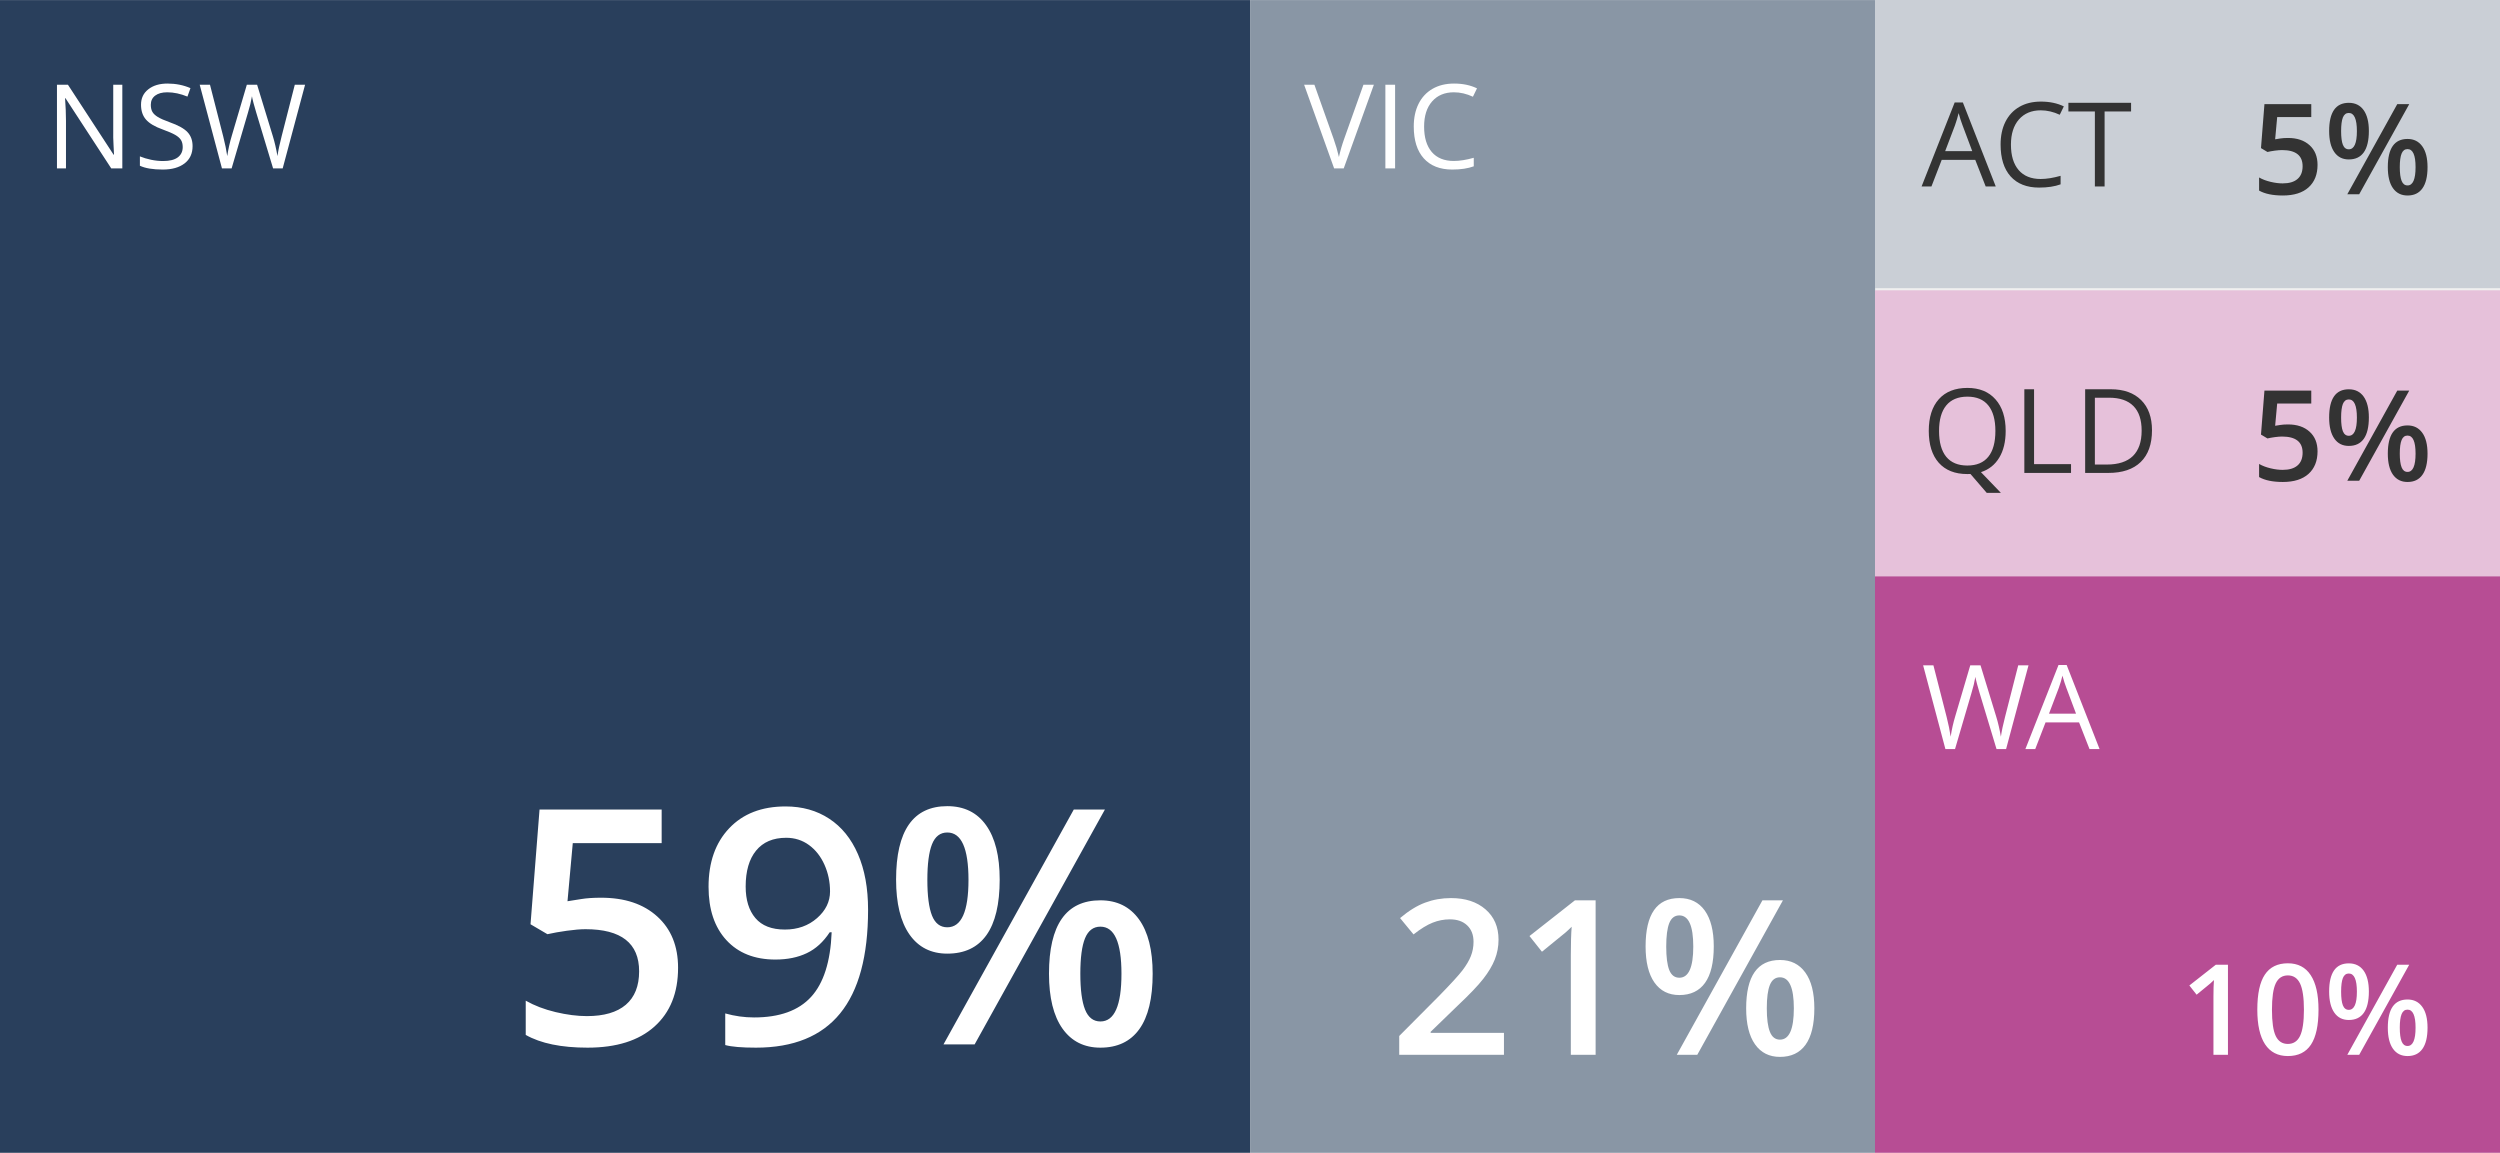
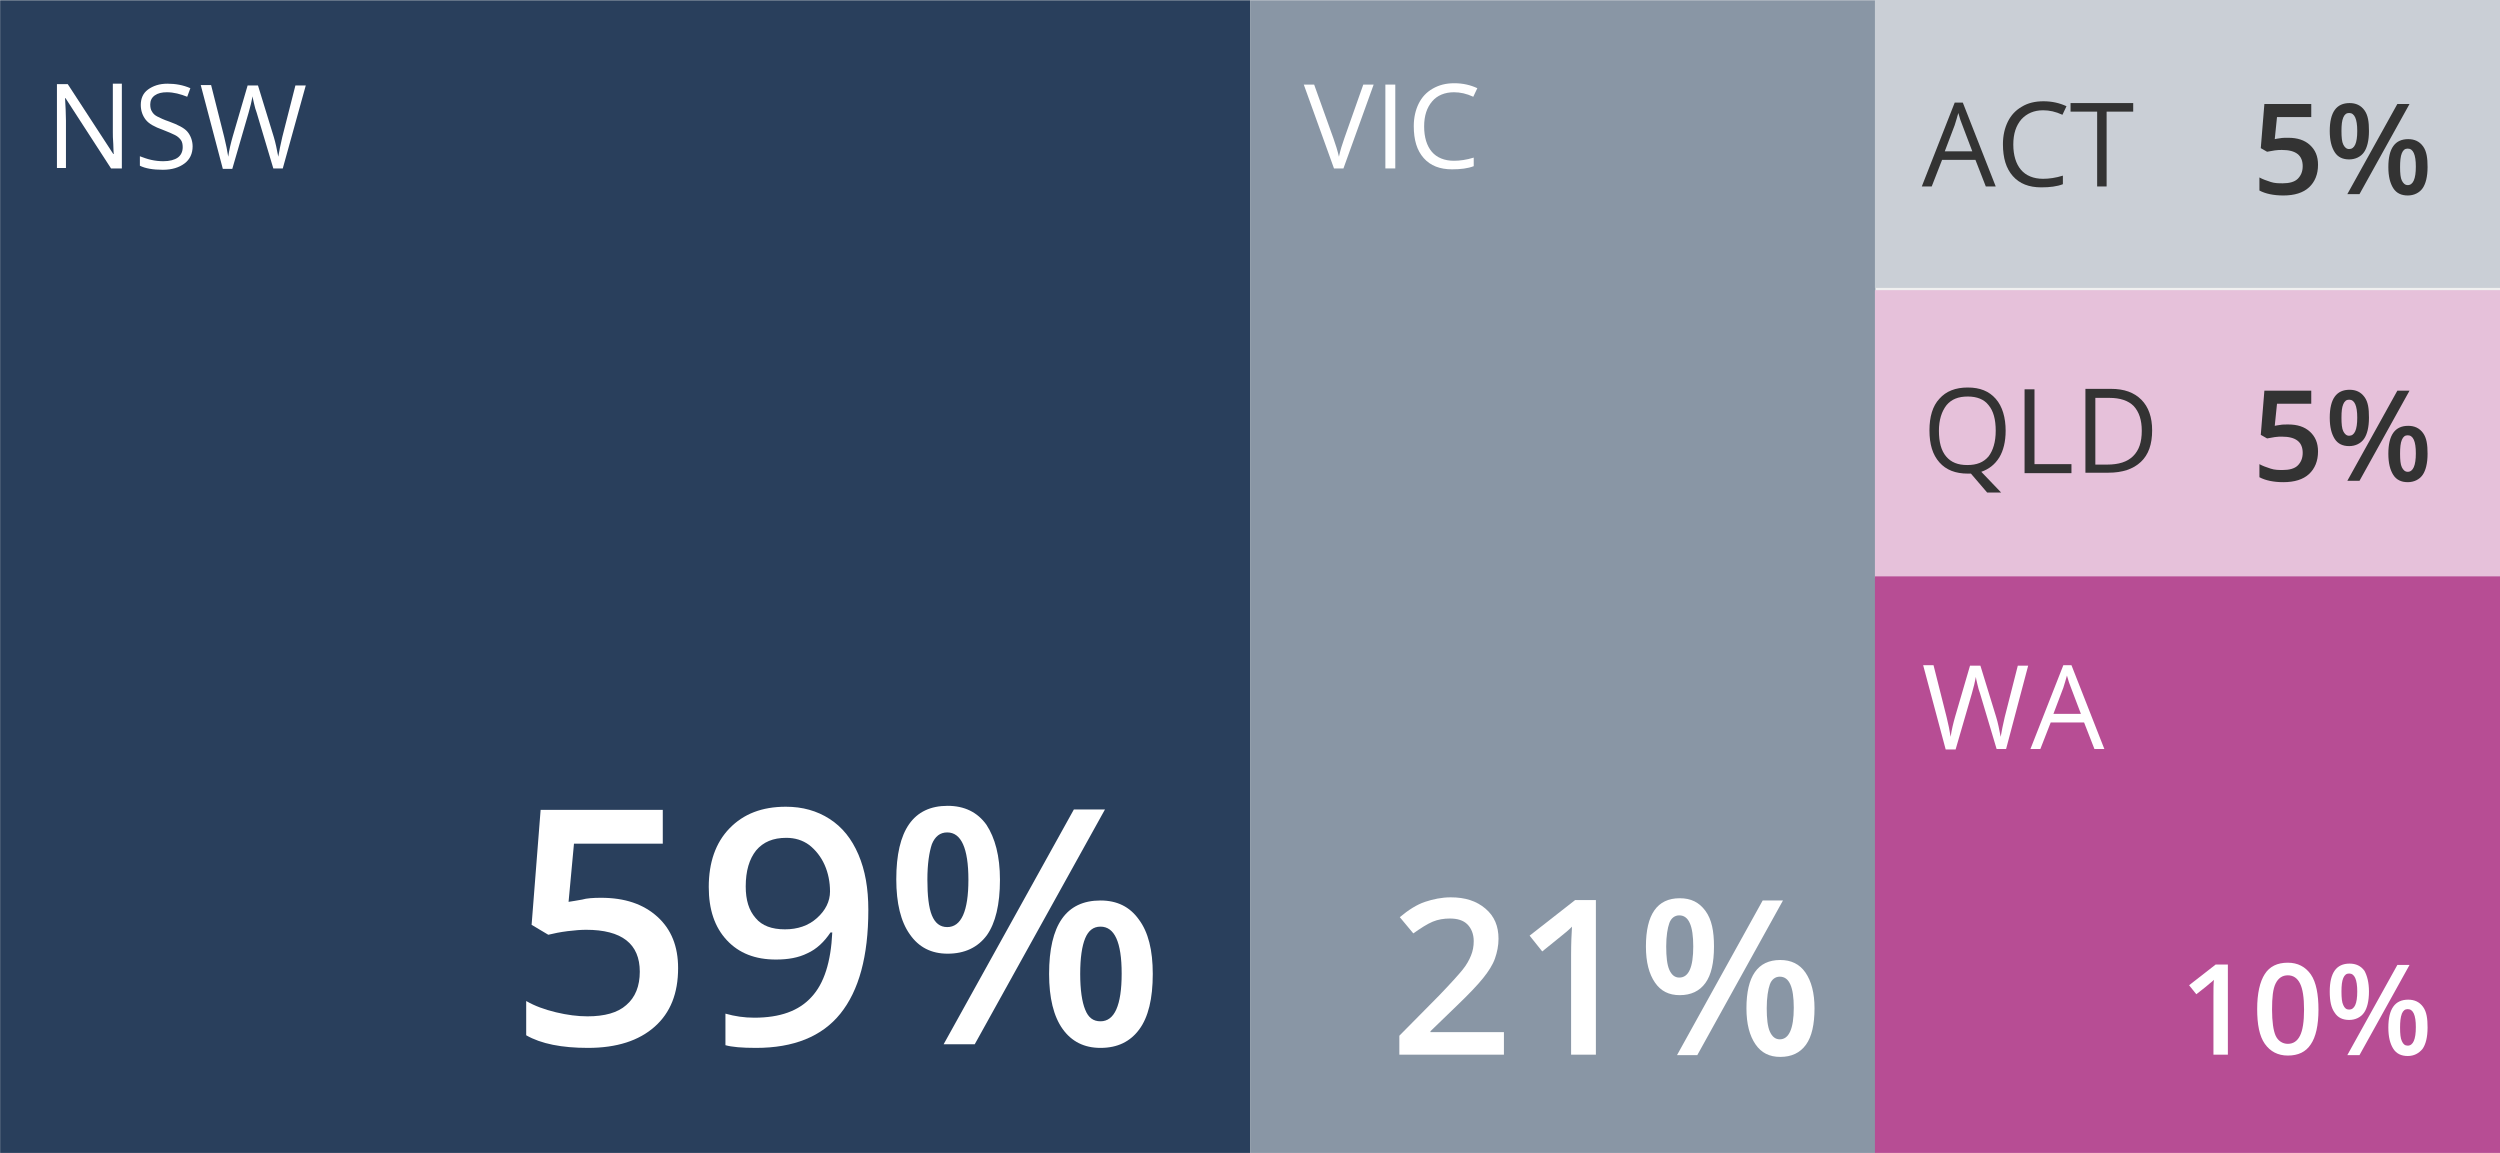
- <svg xmlns="http://www.w3.org/2000/svg" width="554.631" height="255.748" viewBox="0 0 554.631 255.748">
-   <g id="Group_4789" data-name="Group 4789" transform="translate(-290.369 -2331.619)">
-     <g id="Group_4529" data-name="Group 4529" transform="translate(-165 377.184)">
-       <rect id="Rectangle_652" data-name="Rectangle 652" width="277.321" height="255.731" transform="translate(455.369 1954.453)" fill="#293f5c" />
-       <rect id="Rectangle_653" data-name="Rectangle 653" width="138.663" height="255.731" transform="translate(732.702 1954.453)" fill="#8996a5" />
-       <rect id="Rectangle_654" data-name="Rectangle 654" width="138.66" height="63.934" transform="translate(871.34 1954.436)" fill="#cacfd6" />
-       <rect id="Rectangle_655" data-name="Rectangle 655" width="138.66" height="63.934" transform="translate(871.34 2018.841)" fill="#e6c1da" />
-       <rect id="Rectangle_656" data-name="Rectangle 656" width="138.66" height="127.867" transform="translate(871.34 2082.316)" fill="#b74d94" />
-       <text id="NSW" transform="translate(465.46 1963.801)" fill="#fff" font-size="26" font-family="OpenSans, Open Sans">
-         <tspan x="0" y="28">NSW</tspan>
-       </text>
-       <text id="_59_" data-name="59%" transform="translate(714.082 2186.142)" fill="#fff" font-size="73" font-family="OpenSans-Semibold, Open Sans" font-weight="600">
-         <tspan x="-146.25" y="0">59%</tspan>
-       </text>
-       <text id="_21_" data-name="21%" transform="translate(859.846 2188.441)" fill="#fff" font-size="48" font-family="OpenSans-Semibold, Open Sans" font-weight="600">
-         <tspan x="-96.164" y="0">21%</tspan>
-       </text>
-       <text id="_10_" data-name="10%" transform="translate(995.072 2188.441)" fill="#fff" font-size="28" font-family="OpenSans-Semibold, Open Sans" font-weight="600">
-         <tspan x="-56.096" y="0">10%</tspan>
-       </text>
-       <text id="_5_" data-name="5%" transform="translate(995.072 2061.082)" fill="#333" font-size="28" font-family="OpenSans-Semibold, Open Sans" font-weight="600">
-         <tspan x="-40.113" y="0">5%</tspan>
-       </text>
-       <text id="_5_2" data-name="5%" transform="translate(995.072 1997.527)" fill="#333" font-size="28" font-family="OpenSans-Semibold, Open Sans" font-weight="600">
-         <tspan x="-40.113" y="0">5%</tspan>
-       </text>
-       <text id="VIC" transform="translate(744.694 1963.801)" fill="#fff" font-size="26" font-family="OpenSans, Open Sans">
-         <tspan x="0" y="28">VIC</tspan>
-       </text>
-       <text id="ACT" transform="translate(881.677 1967.801)" fill="#333" font-size="26" font-family="OpenSans, Open Sans">
-         <tspan x="0" y="28">ACT</tspan>
-       </text>
-       <text id="QLD" transform="translate(881.677 2031.355)" fill="#333" font-size="26" font-family="OpenSans, Open Sans">
-         <tspan x="0" y="28">QLD</tspan>
-       </text>
-       <text id="WA" transform="translate(881.677 2092.61)" fill="#fff" font-size="26" font-family="OpenSans, Open Sans">
-         <tspan x="0" y="28">WA</tspan>
-       </text>
+ <svg xmlns="http://www.w3.org/2000/svg" version="1.1" id="Layer_1" x="0px" y="0px" viewBox="0 0 554.6 255.7" style="enable-background:new 0 0 554.6 255.7;" xml:space="preserve">
+   <style type="text/css">
+ 	.st0{fill:#293F5C;}
+ 	.st1{fill:#8996A5;}
+ 	.st2{fill:#CACFD6;}
+ 	.st3{fill:#E6C1DA;}
+ 	.st4{fill:#B74D94;}
+ 	.st5{enable-background:new    ;}
+ 	.st6{fill:#FFFFFF;}
+ 	.st7{fill:#333333;}
+ </style>
+   <g id="Group_4789" transform="translate(-290.369 -2331.619)">
+     <g id="Group_4529" transform="translate(-165 377.184)">
+       <rect id="Rectangle_652" x="455.4" y="1954.5" class="st0" width="277.3" height="255.7" />
+       <rect id="Rectangle_653" x="732.7" y="1954.5" class="st1" width="138.7" height="255.7" />
+       <rect id="Rectangle_654" x="871.3" y="1954.4" class="st2" width="138.7" height="63.9" />
+       <rect id="Rectangle_655" x="871.3" y="2018.8" class="st3" width="138.7" height="63.9" />
+       <rect id="Rectangle_656" x="871.3" y="2082.3" class="st4" width="138.7" height="127.9" />
+       <g class="st5">
+         <path class="st6" d="M482.5,1991.8H480l-10.1-15.6h-0.1c0.1,1.8,0.2,3.5,0.2,5v10.5h-2v-18.6h2.4l10.1,15.5h0.1     c0-0.2-0.1-1-0.1-2.2c-0.1-1.2-0.1-2.1-0.1-2.7v-10.7h2V1991.8z" />
+         <path class="st6" d="M498.1,1986.9c0,1.6-0.6,2.9-1.8,3.8s-2.8,1.4-4.8,1.4c-2.2,0-3.9-0.3-5.1-0.9v-2.1c0.8,0.3,1.6,0.6,2.5,0.8     s1.8,0.3,2.7,0.3c1.4,0,2.5-0.3,3.2-0.8c0.7-0.5,1.1-1.3,1.1-2.3c0-0.6-0.1-1.2-0.4-1.6c-0.3-0.4-0.7-0.8-1.3-1.1     s-1.5-0.7-2.8-1.2c-1.7-0.6-3-1.3-3.7-2.2s-1.1-2-1.1-3.3c0-1.4,0.5-2.6,1.6-3.4s2.5-1.3,4.3-1.3c1.8,0,3.5,0.3,5.1,1l-0.7,1.9     c-1.5-0.6-3-1-4.5-1c-1.1,0-2,0.2-2.7,0.7s-1,1.2-1,2c0,0.6,0.1,1.2,0.4,1.6c0.2,0.4,0.6,0.8,1.2,1.1c0.6,0.3,1.4,0.7,2.6,1.1     c1.9,0.7,3.3,1.4,4,2.2S498.1,1985.6,498.1,1986.9z" />
+         <path class="st6" d="M518.1,1991.8h-2.1l-3.7-12.4c-0.2-0.5-0.4-1.2-0.6-2.1s-0.3-1.3-0.3-1.5c-0.2,1.1-0.5,2.3-0.9,3.7     l-3.6,12.4h-2.1l-4.9-18.6h2.3l2.9,11.5c0.4,1.6,0.7,3.1,0.9,4.4c0.2-1.5,0.6-3.1,1-4.5l3.3-11.3h2.3l3.5,11.4     c0.4,1.3,0.7,2.8,1,4.4c0.2-1.2,0.5-2.7,0.9-4.4l2.9-11.4h2.3L518.1,1991.8z" />
+       </g>
+       <g class="st5">
+         <path class="st6" d="M588.7,2153.6c5.3,0,9.4,1.4,12.5,4.2s4.6,6.6,4.6,11.4c0,5.6-1.7,9.9-5.2,13c-3.5,3.1-8.4,4.7-14.8,4.7     c-5.8,0-10.4-0.9-13.7-2.8v-7.6c1.9,1.1,4.1,1.9,6.6,2.5s4.8,0.9,7,0.9c3.8,0,6.7-0.8,8.6-2.5c2-1.7,3-4.2,3-7.4     c0-6.2-4-9.3-11.9-9.3c-1.1,0-2.5,0.1-4.1,0.3c-1.6,0.2-3.1,0.5-4.3,0.8l-3.7-2.2l2-25.5h27.1v7.5h-19.7l-1.2,12.9     c0.8-0.1,1.8-0.3,3-0.5C585.5,2153.7,587,2153.6,588.7,2153.6z" />
+         <path class="st6" d="M648,2156.3c0,10.3-2.1,17.9-6.2,23c-4.1,5.1-10.4,7.6-18.7,7.6c-3.2,0-5.4-0.2-6.8-0.6v-7     c2.1,0.6,4.2,0.9,6.4,0.9c5.7,0,9.9-1.5,12.7-4.6c2.8-3,4.3-7.8,4.6-14.3h-0.4c-1.4,2.1-3.1,3.7-5.1,4.6c-2,1-4.3,1.4-7,1.4     c-4.6,0-8.2-1.4-10.9-4.3s-4-6.8-4-11.8c0-5.4,1.5-9.8,4.6-13c3.1-3.2,7.2-4.8,12.5-4.8c3.7,0,6.9,0.9,9.7,2.7     c2.8,1.8,4.9,4.4,6.4,7.9S648,2151.5,648,2156.3z M629.8,2140.3c-2.9,0-5.1,0.9-6.7,2.8c-1.5,1.9-2.3,4.5-2.3,8     c0,3,0.7,5.3,2.2,7c1.4,1.7,3.6,2.5,6.5,2.5c2.8,0,5.2-0.8,7.1-2.5c1.9-1.7,2.9-3.7,2.9-5.9c0-2.1-0.4-4.1-1.2-5.9     c-0.8-1.8-2-3.3-3.4-4.4C633.4,2140.8,631.7,2140.3,629.8,2140.3z" />
+         <path class="st6" d="M677.2,2149.6c0,5.5-1,9.6-2.9,12.3c-2,2.7-4.9,4.1-8.7,4.1c-3.6,0-6.4-1.4-8.4-4.3c-2-2.8-3-6.9-3-12.2     c0-10.9,3.8-16.3,11.4-16.3c3.7,0,6.6,1.4,8.6,4.2C676.1,2140.3,677.2,2144.3,677.2,2149.6z M661.1,2149.6c0,3.5,0.3,6.2,1,7.9     c0.7,1.7,1.8,2.6,3.4,2.6c3.1,0,4.7-3.5,4.7-10.5c0-7-1.6-10.5-4.7-10.5c-1.6,0-2.7,0.9-3.4,2.6     C661.5,2143.5,661.1,2146.1,661.1,2149.6z M700.5,2134l-28.9,52.1h-6.9l28.9-52.1H700.5z M711.1,2170.5c0,5.5-1,9.6-3,12.3     c-2,2.7-4.8,4.1-8.6,4.1c-3.6,0-6.4-1.4-8.4-4.2c-2-2.8-3-6.9-3-12.2c0-10.9,3.8-16.3,11.4-16.3c3.7,0,6.5,1.4,8.5,4.2     C710.1,2161.2,711.1,2165.2,711.1,2170.5z M695,2170.5c0,3.5,0.4,6.2,1.1,7.9c0.7,1.8,1.8,2.6,3.4,2.6c3.1,0,4.7-3.5,4.7-10.6     c0-7-1.6-10.4-4.7-10.4c-1.6,0-2.7,0.9-3.4,2.6C695.4,2164.3,695,2166.9,695,2170.5z" />
+       </g>
+       <g class="st5">
+         <path class="st6" d="M789,2188.4h-23.2v-4.2l8.8-8.9c2.6-2.7,4.3-4.6,5.2-5.7s1.5-2.2,1.9-3.2s0.6-2,0.6-3.2     c0-1.5-0.5-2.8-1.4-3.7s-2.2-1.3-3.9-1.3c-1.3,0-2.6,0.2-3.8,0.7s-2.6,1.4-4.3,2.6l-3-3.6c1.9-1.6,3.8-2.8,5.6-3.4s3.7-1,5.7-1     c3.2,0,5.7,0.8,7.7,2.5s2.9,3.9,2.9,6.7c0,1.5-0.3,3-0.8,4.4s-1.4,2.8-2.6,4.3s-3.1,3.5-5.7,6l-6,5.8v0.2H789V2188.4z" />
+         <path class="st6" d="M809.4,2188.4h-5.5v-22.1c0-2.6,0.1-4.7,0.2-6.3c-0.4,0.4-0.8,0.8-1.3,1.2s-2.3,1.9-5.3,4.3l-2.8-3.5     l10.1-7.9h4.6V2188.4z" />
+         <path class="st6" d="M835.6,2164.4c0,3.6-0.6,6.3-1.9,8.1s-3.2,2.7-5.7,2.7c-2.4,0-4.2-0.9-5.5-2.8s-2-4.5-2-8     c0-7.1,2.5-10.7,7.5-10.7c2.5,0,4.3,0.9,5.7,2.8S835.6,2161,835.6,2164.4z M825,2164.4c0,2.3,0.2,4.1,0.7,5.2s1.2,1.7,2.2,1.7     c2.1,0,3.1-2.3,3.1-6.9s-1-6.9-3.1-6.9c-1,0-1.8,0.6-2.2,1.7S825,2162.1,825,2164.4z M850.9,2154.2l-19,34.3h-4.5l19-34.3H850.9z      M857.9,2178.1c0,3.6-0.6,6.3-1.9,8.1s-3.2,2.7-5.7,2.7c-2.4,0-4.2-0.9-5.5-2.8s-2-4.5-2-8c0-7.1,2.5-10.7,7.5-10.7     c2.4,0,4.3,0.9,5.6,2.8S857.9,2174.7,857.9,2178.1z M847.3,2178.1c0,2.3,0.2,4.1,0.7,5.2s1.2,1.7,2.2,1.7c2,0,3.1-2.3,3.1-7     c0-4.6-1-6.9-3.1-6.9c-1,0-1.8,0.6-2.2,1.7S847.3,2175.8,847.3,2178.1z" />
+       </g>
+       <g class="st5">
+         <path class="st6" d="M949.6,2188.4h-3.2v-12.9c0-1.5,0-2.8,0.1-3.7c-0.2,0.2-0.5,0.5-0.8,0.7c-0.3,0.3-1.3,1.1-3.1,2.5l-1.6-2     l5.9-4.6h2.7V2188.4z" />
+         <path class="st6" d="M969.7,2178.4c0,3.5-0.6,6.1-1.7,7.7c-1.1,1.7-2.8,2.5-5.1,2.5c-2.2,0-3.9-0.9-5.1-2.6s-1.7-4.3-1.7-7.7     c0-3.5,0.6-6.1,1.7-7.8c1.1-1.7,2.8-2.5,5.1-2.5c2.2,0,3.9,0.9,5.1,2.6S969.7,2175.1,969.7,2178.4z M959.4,2178.4     c0,2.7,0.3,4.7,0.8,5.8s1.5,1.8,2.7,1.8s2.1-0.6,2.7-1.8c0.6-1.2,0.9-3.1,0.9-5.8c0-2.7-0.3-4.6-0.9-5.8     c-0.6-1.2-1.5-1.8-2.7-1.8s-2.1,0.6-2.7,1.8S959.4,2175.7,959.4,2178.4z" />
+         <path class="st6" d="M980.9,2174.4c0,2.1-0.4,3.7-1.1,4.7s-1.9,1.6-3.3,1.6c-1.4,0-2.5-0.5-3.2-1.6c-0.8-1.1-1.1-2.6-1.1-4.7     c0-4.2,1.5-6.2,4.4-6.2c1.4,0,2.5,0.5,3.3,1.6C980.5,2170.9,980.9,2172.4,980.9,2174.4z M974.8,2174.4c0,1.4,0.1,2.4,0.4,3     c0.3,0.7,0.7,1,1.3,1c1.2,0,1.8-1.3,1.8-4s-0.6-4-1.8-4c-0.6,0-1,0.3-1.3,1C974.9,2172.1,974.8,2173.1,974.8,2174.4z      M989.9,2168.5l-11.1,20h-2.7l11.1-20H989.9z M993.9,2182.4c0,2.1-0.4,3.7-1.1,4.7c-0.8,1-1.9,1.6-3.3,1.6     c-1.4,0-2.5-0.5-3.2-1.6s-1.1-2.6-1.1-4.7c0-4.2,1.5-6.2,4.4-6.2c1.4,0,2.5,0.5,3.3,1.6S993.9,2180.4,993.9,2182.4z      M987.8,2182.4c0,1.4,0.1,2.4,0.4,3c0.3,0.7,0.7,1,1.3,1c1.2,0,1.8-1.4,1.8-4.1c0-2.7-0.6-4-1.8-4c-0.6,0-1,0.3-1.3,1     C987.9,2180.1,987.8,2181.1,987.8,2182.4z" />
+       </g>
+       <g class="st5">
+         <path class="st7" d="M963,2048.6c2,0,3.6,0.5,4.8,1.6s1.8,2.5,1.8,4.4c0,2.1-0.7,3.8-2,5s-3.2,1.8-5.7,1.8c-2.2,0-4-0.4-5.3-1.1     v-2.9c0.7,0.4,1.6,0.7,2.5,1s1.8,0.3,2.7,0.3c1.4,0,2.6-0.3,3.3-1s1.1-1.6,1.1-2.8c0-2.4-1.5-3.6-4.6-3.6c-0.4,0-1,0-1.6,0.1     s-1.2,0.2-1.7,0.3l-1.4-0.8l0.8-9.8h10.4v2.9h-7.6l-0.5,4.9c0.3-0.1,0.7-0.1,1.2-0.2S962.3,2048.6,963,2048.6z" />
+         <path class="st7" d="M980.9,2047.1c0,2.1-0.4,3.7-1.1,4.7s-1.9,1.6-3.3,1.6c-1.4,0-2.5-0.5-3.2-1.6s-1.1-2.6-1.1-4.7     c0-4.2,1.5-6.2,4.4-6.2c1.4,0,2.5,0.5,3.3,1.6S980.9,2045,980.9,2047.1z M974.8,2047.1c0,1.4,0.1,2.4,0.4,3s0.7,1,1.3,1     c1.2,0,1.8-1.3,1.8-4s-0.6-4-1.8-4c-0.6,0-1,0.3-1.3,1S974.8,2045.7,974.8,2047.1z M989.9,2041.1l-11.1,20h-2.7l11.1-20H989.9z      M993.9,2055.1c0,2.1-0.4,3.7-1.1,4.7s-1.9,1.6-3.3,1.6c-1.4,0-2.5-0.5-3.2-1.6s-1.1-2.6-1.1-4.7c0-4.2,1.5-6.2,4.4-6.2     c1.4,0,2.5,0.5,3.3,1.6S993.9,2053.1,993.9,2055.1z M987.8,2055.1c0,1.4,0.1,2.4,0.4,3s0.7,1,1.3,1c1.2,0,1.8-1.4,1.8-4.1     c0-2.7-0.6-4-1.8-4c-0.6,0-1,0.3-1.3,1S987.8,2053.7,987.8,2055.1z" />
+       </g>
+       <g class="st5">
+         <path class="st7" d="M963,1985c2,0,3.6,0.5,4.8,1.6s1.8,2.5,1.8,4.4c0,2.1-0.7,3.8-2,5s-3.2,1.8-5.7,1.8c-2.2,0-4-0.4-5.3-1.1     v-2.9c0.7,0.4,1.6,0.7,2.5,1s1.8,0.3,2.7,0.3c1.4,0,2.6-0.3,3.3-1s1.1-1.6,1.1-2.8c0-2.4-1.5-3.6-4.6-3.6c-0.4,0-1,0-1.6,0.1     s-1.2,0.2-1.7,0.3l-1.4-0.8l0.8-9.8h10.4v2.9h-7.6l-0.5,4.9c0.3-0.1,0.7-0.1,1.2-0.2S962.3,1985,963,1985z" />
+         <path class="st7" d="M980.9,1983.5c0,2.1-0.4,3.7-1.1,4.7s-1.9,1.6-3.3,1.6c-1.4,0-2.5-0.5-3.2-1.6s-1.1-2.6-1.1-4.7     c0-4.2,1.5-6.2,4.4-6.2c1.4,0,2.5,0.5,3.3,1.6S980.9,1981.5,980.9,1983.5z M974.8,1983.5c0,1.4,0.1,2.4,0.4,3s0.7,1,1.3,1     c1.2,0,1.8-1.3,1.8-4s-0.6-4-1.8-4c-0.6,0-1,0.3-1.3,1S974.8,1982.2,974.8,1983.5z M989.9,1977.5l-11.1,20h-2.7l11.1-20H989.9z      M993.9,1991.5c0,2.1-0.4,3.7-1.1,4.7s-1.9,1.6-3.3,1.6c-1.4,0-2.5-0.5-3.2-1.6s-1.1-2.6-1.1-4.7c0-4.2,1.5-6.2,4.4-6.2     c1.4,0,2.5,0.5,3.3,1.6S993.9,1989.5,993.9,1991.5z M987.8,1991.5c0,1.4,0.1,2.4,0.4,3s0.7,1,1.3,1c1.2,0,1.8-1.4,1.8-4.1     c0-2.7-0.6-4-1.8-4c-0.6,0-1,0.3-1.3,1S987.8,1990.2,987.8,1991.5z" />
+       </g>
+       <g class="st5">
+         <path class="st6" d="M757.8,1973.2h2.3l-6.7,18.6h-2.1l-6.7-18.6h2.3l4.3,12c0.5,1.4,0.9,2.7,1.2,4c0.3-1.4,0.7-2.7,1.2-4.1     L757.8,1973.2z" />
+         <path class="st6" d="M762.7,1991.8v-18.6h2.2v18.6H762.7z" />
+         <path class="st6" d="M777.9,1974.9c-2,0-3.7,0.7-4.8,2c-1.2,1.4-1.8,3.2-1.8,5.6c0,2.4,0.6,4.3,1.7,5.6c1.1,1.3,2.8,2,4.9,2     c1.3,0,2.8-0.2,4.4-0.7v1.9c-1.3,0.5-2.9,0.7-4.8,0.7c-2.7,0-4.8-0.8-6.3-2.5s-2.2-4-2.2-7.1c0-1.9,0.4-3.6,1.1-5     c0.7-1.4,1.7-2.5,3.1-3.3c1.4-0.8,2.9-1.2,4.8-1.2c1.9,0,3.6,0.4,5.1,1.1l-0.9,1.9C780.7,1975.2,779.3,1974.9,777.9,1974.9z" />
+       </g>
+       <g class="st5">
+         <path class="st7" d="M895.9,1995.8l-2.3-5.9h-7.4l-2.3,5.9h-2.2l7.3-18.6h1.8l7.3,18.6H895.9z M892.9,1988l-2.2-5.8     c-0.3-0.7-0.6-1.6-0.9-2.7c-0.2,0.8-0.5,1.7-0.8,2.7l-2.2,5.8H892.9z" />
+         <path class="st7" d="M908.6,1978.9c-2,0-3.6,0.7-4.8,2c-1.2,1.4-1.8,3.2-1.8,5.6c0,2.4,0.6,4.3,1.7,5.6c1.1,1.3,2.8,2,4.9,2     c1.3,0,2.8-0.2,4.4-0.7v1.9c-1.3,0.5-2.9,0.7-4.8,0.7c-2.7,0-4.8-0.8-6.3-2.5s-2.2-4-2.2-7.1c0-1.9,0.4-3.6,1.1-5     c0.7-1.4,1.7-2.5,3.1-3.3c1.3-0.8,2.9-1.2,4.8-1.2c1.9,0,3.6,0.4,5.1,1.1l-0.9,1.9C911.4,1979.2,910,1978.9,908.6,1978.9z" />
+         <path class="st7" d="M922.8,1995.8h-2.2v-16.6h-5.9v-1.9h13.9v1.9h-5.9V1995.8z" />
+       </g>
+       <g class="st5">
+         <path class="st7" d="M900.3,2050c0,2.4-0.5,4.4-1.4,5.9c-1,1.6-2.3,2.6-4,3.2l4.4,4.6h-3.1l-3.6-4.2l-0.7,0     c-2.7,0-4.8-0.8-6.3-2.5c-1.5-1.7-2.2-4-2.2-7.1c0-3,0.7-5.4,2.2-7c1.5-1.7,3.6-2.5,6.3-2.5c2.7,0,4.7,0.8,6.2,2.5     S900.3,2047.1,900.3,2050z M885.5,2050c0,2.5,0.5,4.4,1.6,5.7c1.1,1.3,2.6,1.9,4.7,1.9c2.1,0,3.6-0.6,4.7-1.9     c1-1.3,1.6-3.2,1.6-5.7c0-2.5-0.5-4.4-1.6-5.7c-1-1.3-2.6-1.9-4.6-1.9c-2.1,0-3.6,0.6-4.7,1.9     C886.1,2045.7,885.5,2047.6,885.5,2050z" />
+         <path class="st7" d="M904.5,2059.4v-18.6h2.2v16.6h8.2v2H904.5z" />
+         <path class="st7" d="M932.8,2049.9c0,3.1-0.8,5.4-2.5,7c-1.7,1.6-4.1,2.4-7.2,2.4H918v-18.6h5.7c2.9,0,5.1,0.8,6.7,2.4     S932.8,2047,932.8,2049.9z M930.5,2050c0-2.4-0.6-4.2-1.8-5.5c-1.2-1.2-3-1.8-5.4-1.8h-3.1v14.8h2.6c2.6,0,4.5-0.6,5.8-1.9     C929.9,2054.3,930.5,2052.5,930.5,2050z" />
+       </g>
+       <g class="st5">
+         <path class="st6" d="M900.4,2120.6h-2.1l-3.7-12.4c-0.2-0.5-0.4-1.2-0.6-2.1c-0.2-0.8-0.3-1.3-0.3-1.5c-0.2,1.1-0.5,2.3-0.9,3.7     l-3.6,12.4H887L882,2102h2.3l2.9,11.5c0.4,1.6,0.7,3.1,0.9,4.4c0.2-1.5,0.6-3.1,1-4.5l3.3-11.3h2.3l3.5,11.4     c0.4,1.3,0.7,2.8,1,4.4c0.2-1.2,0.5-2.7,0.9-4.4l2.9-11.4h2.3L900.4,2120.6z" />
+         <path class="st6" d="M920,2120.6l-2.3-5.9h-7.4l-2.3,5.9h-2.2l7.3-18.6h1.8l7.3,18.6H920z M917,2112.8l-2.2-5.8     c-0.3-0.7-0.6-1.6-0.9-2.7c-0.2,0.8-0.5,1.7-0.8,2.7l-2.2,5.8H917z" />
+       </g>
    </g>
  </g>
</svg>
